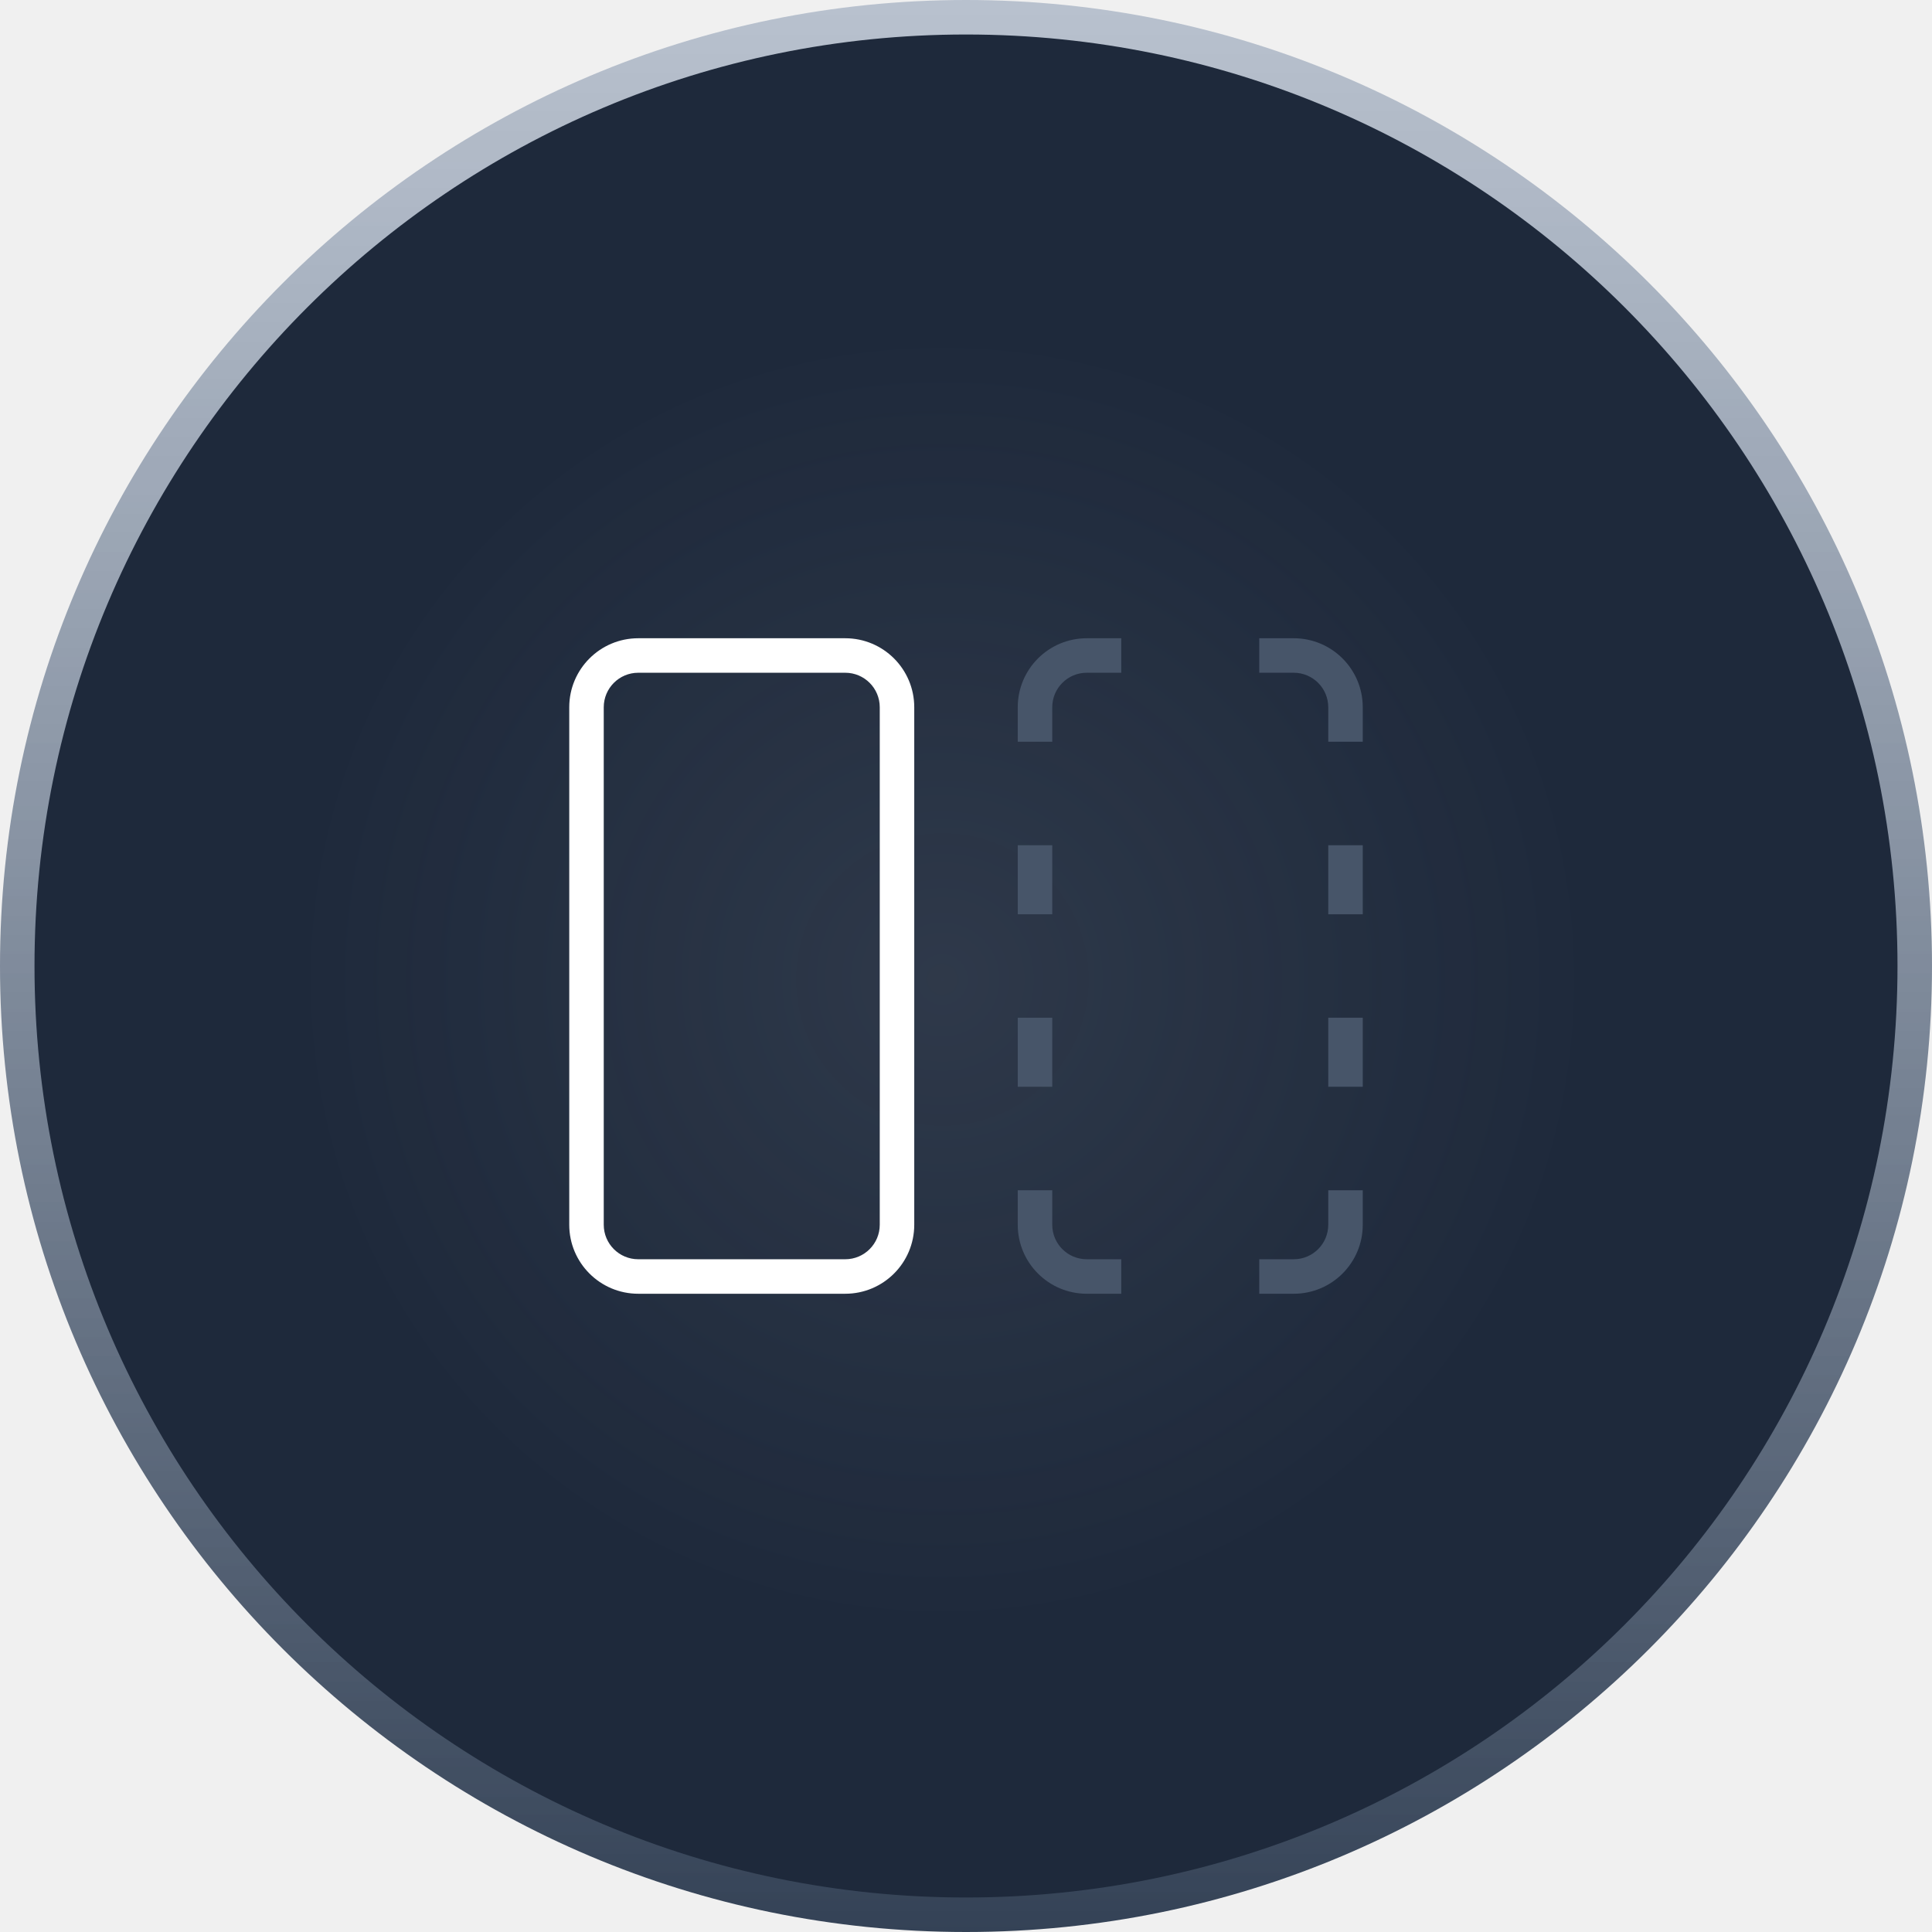
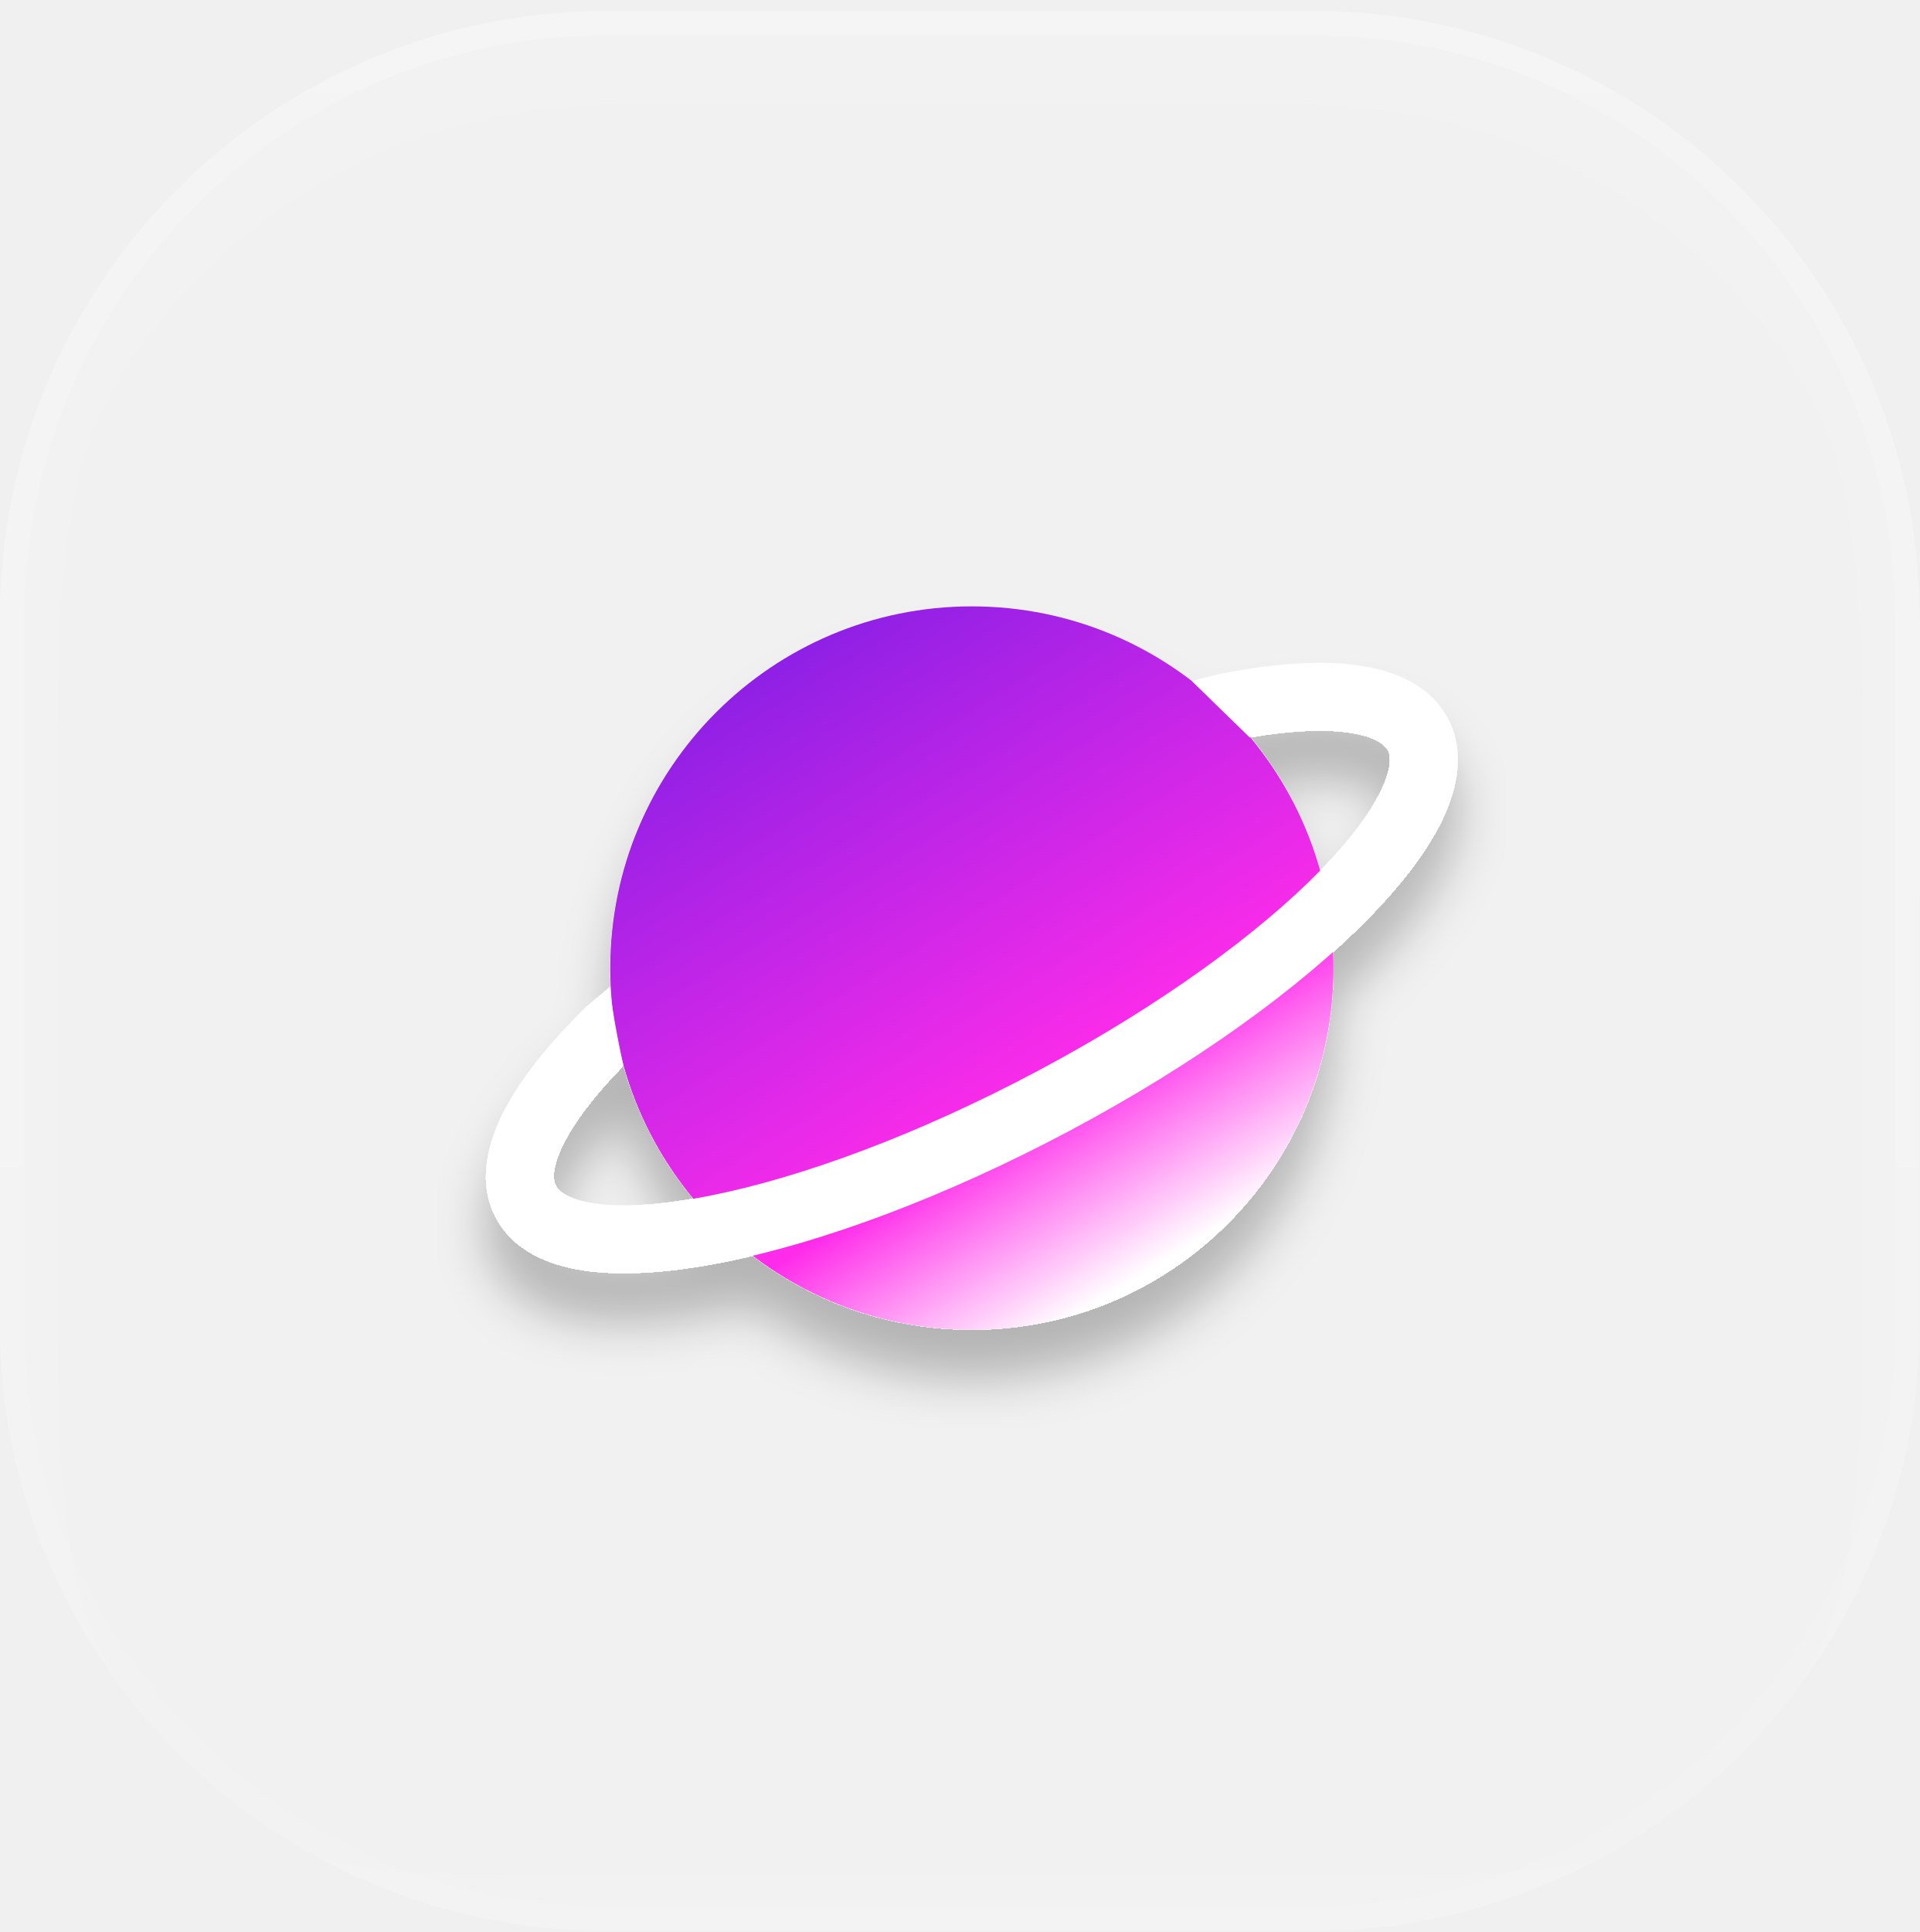
- <svg xmlns="http://www.w3.org/2000/svg" width="56" height="56">
+ <svg xmlns="http://www.w3.org/2000/svg" width="158" height="159" viewBox="0 0 158 159" fill="none">
+   <g filter="url(#filter0_i_3_610)">
+     <rect y="0.903" width="158" height="158" rx="50" fill="white" fill-opacity="0.05" />
+   </g>
+   <rect x="1" y="1.903" width="156" height="156" rx="49" stroke="url(#paint0_linear_3_610)" stroke-opacity="0.2" stroke-width="2" />
+   <g filter="url(#filter1_d_3_610)">
+     <path d="M109.765 79.669C109.765 96.109 96.438 109.436 79.999 109.436C63.559 109.436 50.232 96.109 50.232 79.669C50.232 63.23 63.559 49.903 79.999 49.903C96.438 49.903 109.765 63.23 109.765 79.669Z" fill="url(#paint1_linear_3_610)" />
+     <path d="M101.255 55.31C105.151 54.591 108.719 54.347 111.662 54.743C114.528 55.127 117.376 56.208 118.938 58.705C120.599 61.358 120.098 64.44 118.893 67.105C117.668 69.812 115.476 72.681 112.671 75.544C107.033 81.299 98.398 87.547 88.125 93.021C77.848 98.496 67.682 102.263 59.499 103.884C55.423 104.692 51.693 104.997 48.625 104.632C45.647 104.279 42.673 103.208 41.062 100.634C39.311 97.835 39.959 94.569 41.321 91.781C42.717 88.925 45.164 85.88 48.288 82.84L50.234 81.219C50.234 82.032 50.544 83.858 50.859 85.483C51.025 86.336 51.192 87.134 51.316 87.701C48.891 90.176 47.231 92.398 46.336 94.231C45.304 96.342 45.561 97.303 45.794 97.674C46.065 98.107 46.929 98.811 49.283 99.09C51.547 99.359 54.64 99.157 58.415 98.409C65.934 96.919 75.58 93.381 85.501 88.095C95.426 82.807 103.552 76.876 108.685 71.638C111.265 69.004 112.962 66.674 113.808 64.804C114.674 62.891 114.428 62.017 114.207 61.665C113.946 61.247 113.131 60.571 110.919 60.274C108.905 60.004 106.187 60.12 102.871 60.691L98.12 56.065C99.38 55.687 100.568 55.429 101.255 55.31Z" fill="white" />
+   </g>
  <defs>
-     <radialGradient id="b" cx="48.744%" cy="50.721%" r="34.598%" fx="48.744%" fy="50.721%">
-       <stop offset="0%" stop-color="#F1F5F9" />
-       <stop offset="100%" stop-color="#F1F5F9" stop-opacity="0" />
-     </radialGradient>
-     <linearGradient id="a" x1="50%" x2="50%" y1="100%" y2="0%">
-       <stop offset="0%" stop-color="#334155" />
-       <stop offset="100%" stop-color="#94A3B8" stop-opacity=".601" />
+     <filter id="filter0_i_3_610" x="0" y="0.903" width="158" height="163" filterUnits="userSpaceOnUse" color-interpolation-filters="sRGB">
+       <feFlood flood-opacity="0" result="BackgroundImageFix" />
+       <feBlend mode="normal" in="SourceGraphic" in2="BackgroundImageFix" result="shape" />
+       <feColorMatrix in="SourceAlpha" type="matrix" values="0 0 0 0 0 0 0 0 0 0 0 0 0 0 0 0 0 0 127 0" result="hardAlpha" />
+       <feOffset dy="5" />
+       <feGaussianBlur stdDeviation="7.5" />
+       <feComposite in2="hardAlpha" operator="arithmetic" k2="-1" k3="1" />
+       <feColorMatrix type="matrix" values="0 0 0 0 1 0 0 0 0 1 0 0 0 0 1 0 0 0 0.15 0" />
+       <feBlend mode="normal" in2="shape" result="effect1_innerShadow_3_610" />
+     </filter>
+     <filter id="filter1_d_3_610" x="36" y="49.903" width="88" height="67.533" filterUnits="userSpaceOnUse" color-interpolation-filters="sRGB">
+       <feFlood flood-opacity="0" result="BackgroundImageFix" />
+       <feColorMatrix in="SourceAlpha" type="matrix" values="0 0 0 0 0 0 0 0 0 0 0 0 0 0 0 0 0 0 127 0" result="hardAlpha" />
+       <feOffset dy="4" />
+       <feGaussianBlur stdDeviation="2" />
+       <feComposite in2="hardAlpha" operator="out" />
+       <feColorMatrix type="matrix" values="0 0 0 0 0 0 0 0 0 0 0 0 0 0 0 0 0 0 0.25 0" />
+       <feBlend mode="normal" in2="BackgroundImageFix" result="effect1_dropShadow_3_610" />
+       <feBlend mode="normal" in="SourceGraphic" in2="effect1_dropShadow_3_610" result="shape" />
+     </filter>
+     <linearGradient id="paint0_linear_3_610" x1="79" y1="0.903" x2="79" y2="158.903" gradientUnits="userSpaceOnUse">
+       <stop stop-color="white" />
+       <stop offset="1" stop-color="white" stop-opacity="0.3" />
+     </linearGradient>
+     <linearGradient id="paint1_linear_3_610" x1="63" y1="54.403" x2="94" y2="104.903" gradientUnits="userSpaceOnUse">
+       <stop stop-color="#8D20E5" />
+       <stop offset="0.724" stop-color="#FF2CEA" />
+       <stop offset="1" stop-color="white" />
    </linearGradient>
  </defs>
-   <g fill="none" fill-rule="evenodd">
-     <circle cx="28" cy="28" r="28" fill="url(#a)" />
-     <circle cx="28" cy="28" r="27" fill="#1E293B" />
-     <circle cx="28" cy="28" r="27" fill="url(#b)" opacity=".079" />
-     <path fill="#FFF" fill-rule="nonzero" d="M18.5 19.5a1 1 0 0 0-1 1v15a1 1 0 0 0 1 1h6a1 1 0 0 0 1-1v-15a1 1 0 0 0-1-1h-6Zm0-1h6a2 2 0 0 1 2 2v15a2 2 0 0 1-2 2h-6a2 2 0 0 1-2-2v-15a2 2 0 0 1 2-2Z" />
-     <path fill="#475569" fill-rule="nonzero" d="M32.5 18.5v1h-1a1 1 0 0 0-1 1v1h-1v-1a2 2 0 0 1 2-2h1Zm4 1v-1h1a2 2 0 0 1 2 2v1h-1v-1a1 1 0 0 0-1-1h-1Zm0 18v-1h1a1 1 0 0 0 1-1v-1h1v1a2 2 0 0 1-2 2h-1Zm-4-1v1h-1a2 2 0 0 1-2-2v-1h1v1a1 1 0 0 0 1 1h1Zm-3-12h1v2h-1v-2Zm9 0h1v2h-1v-2Zm-9 5h1v2h-1v-2Zm9 0h1v2h-1v-2Z" />
-   </g>
</svg>
